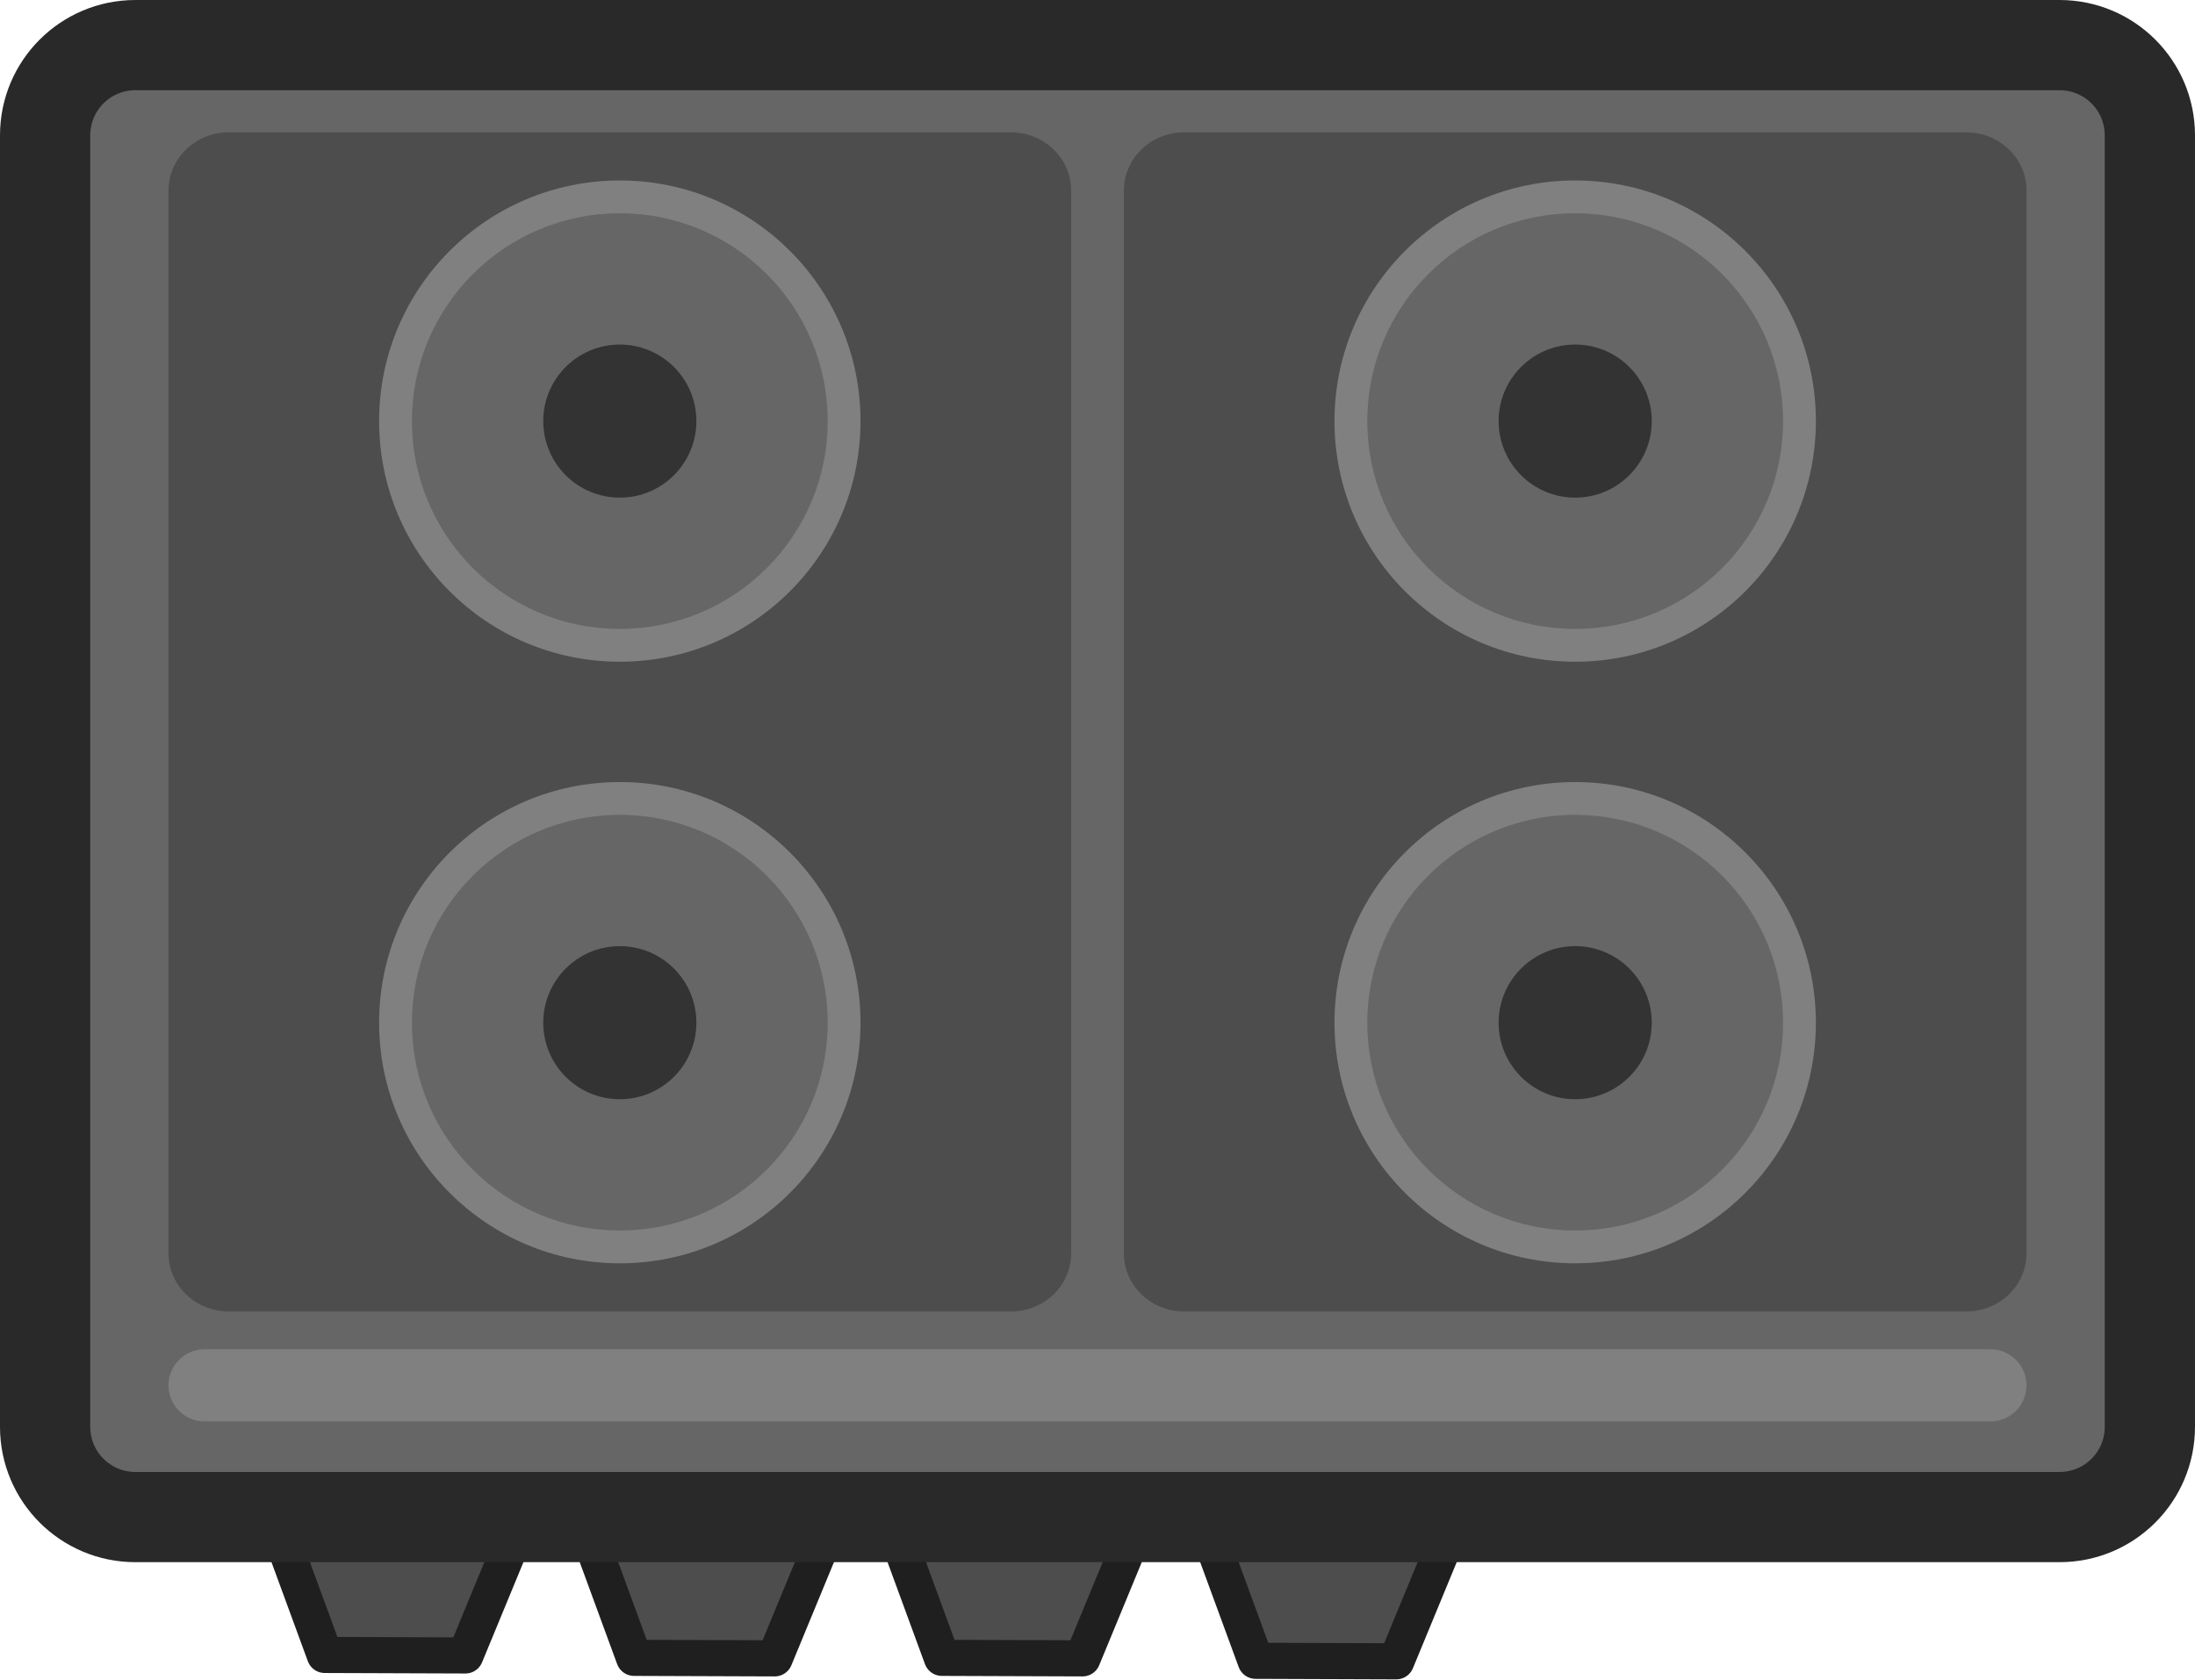
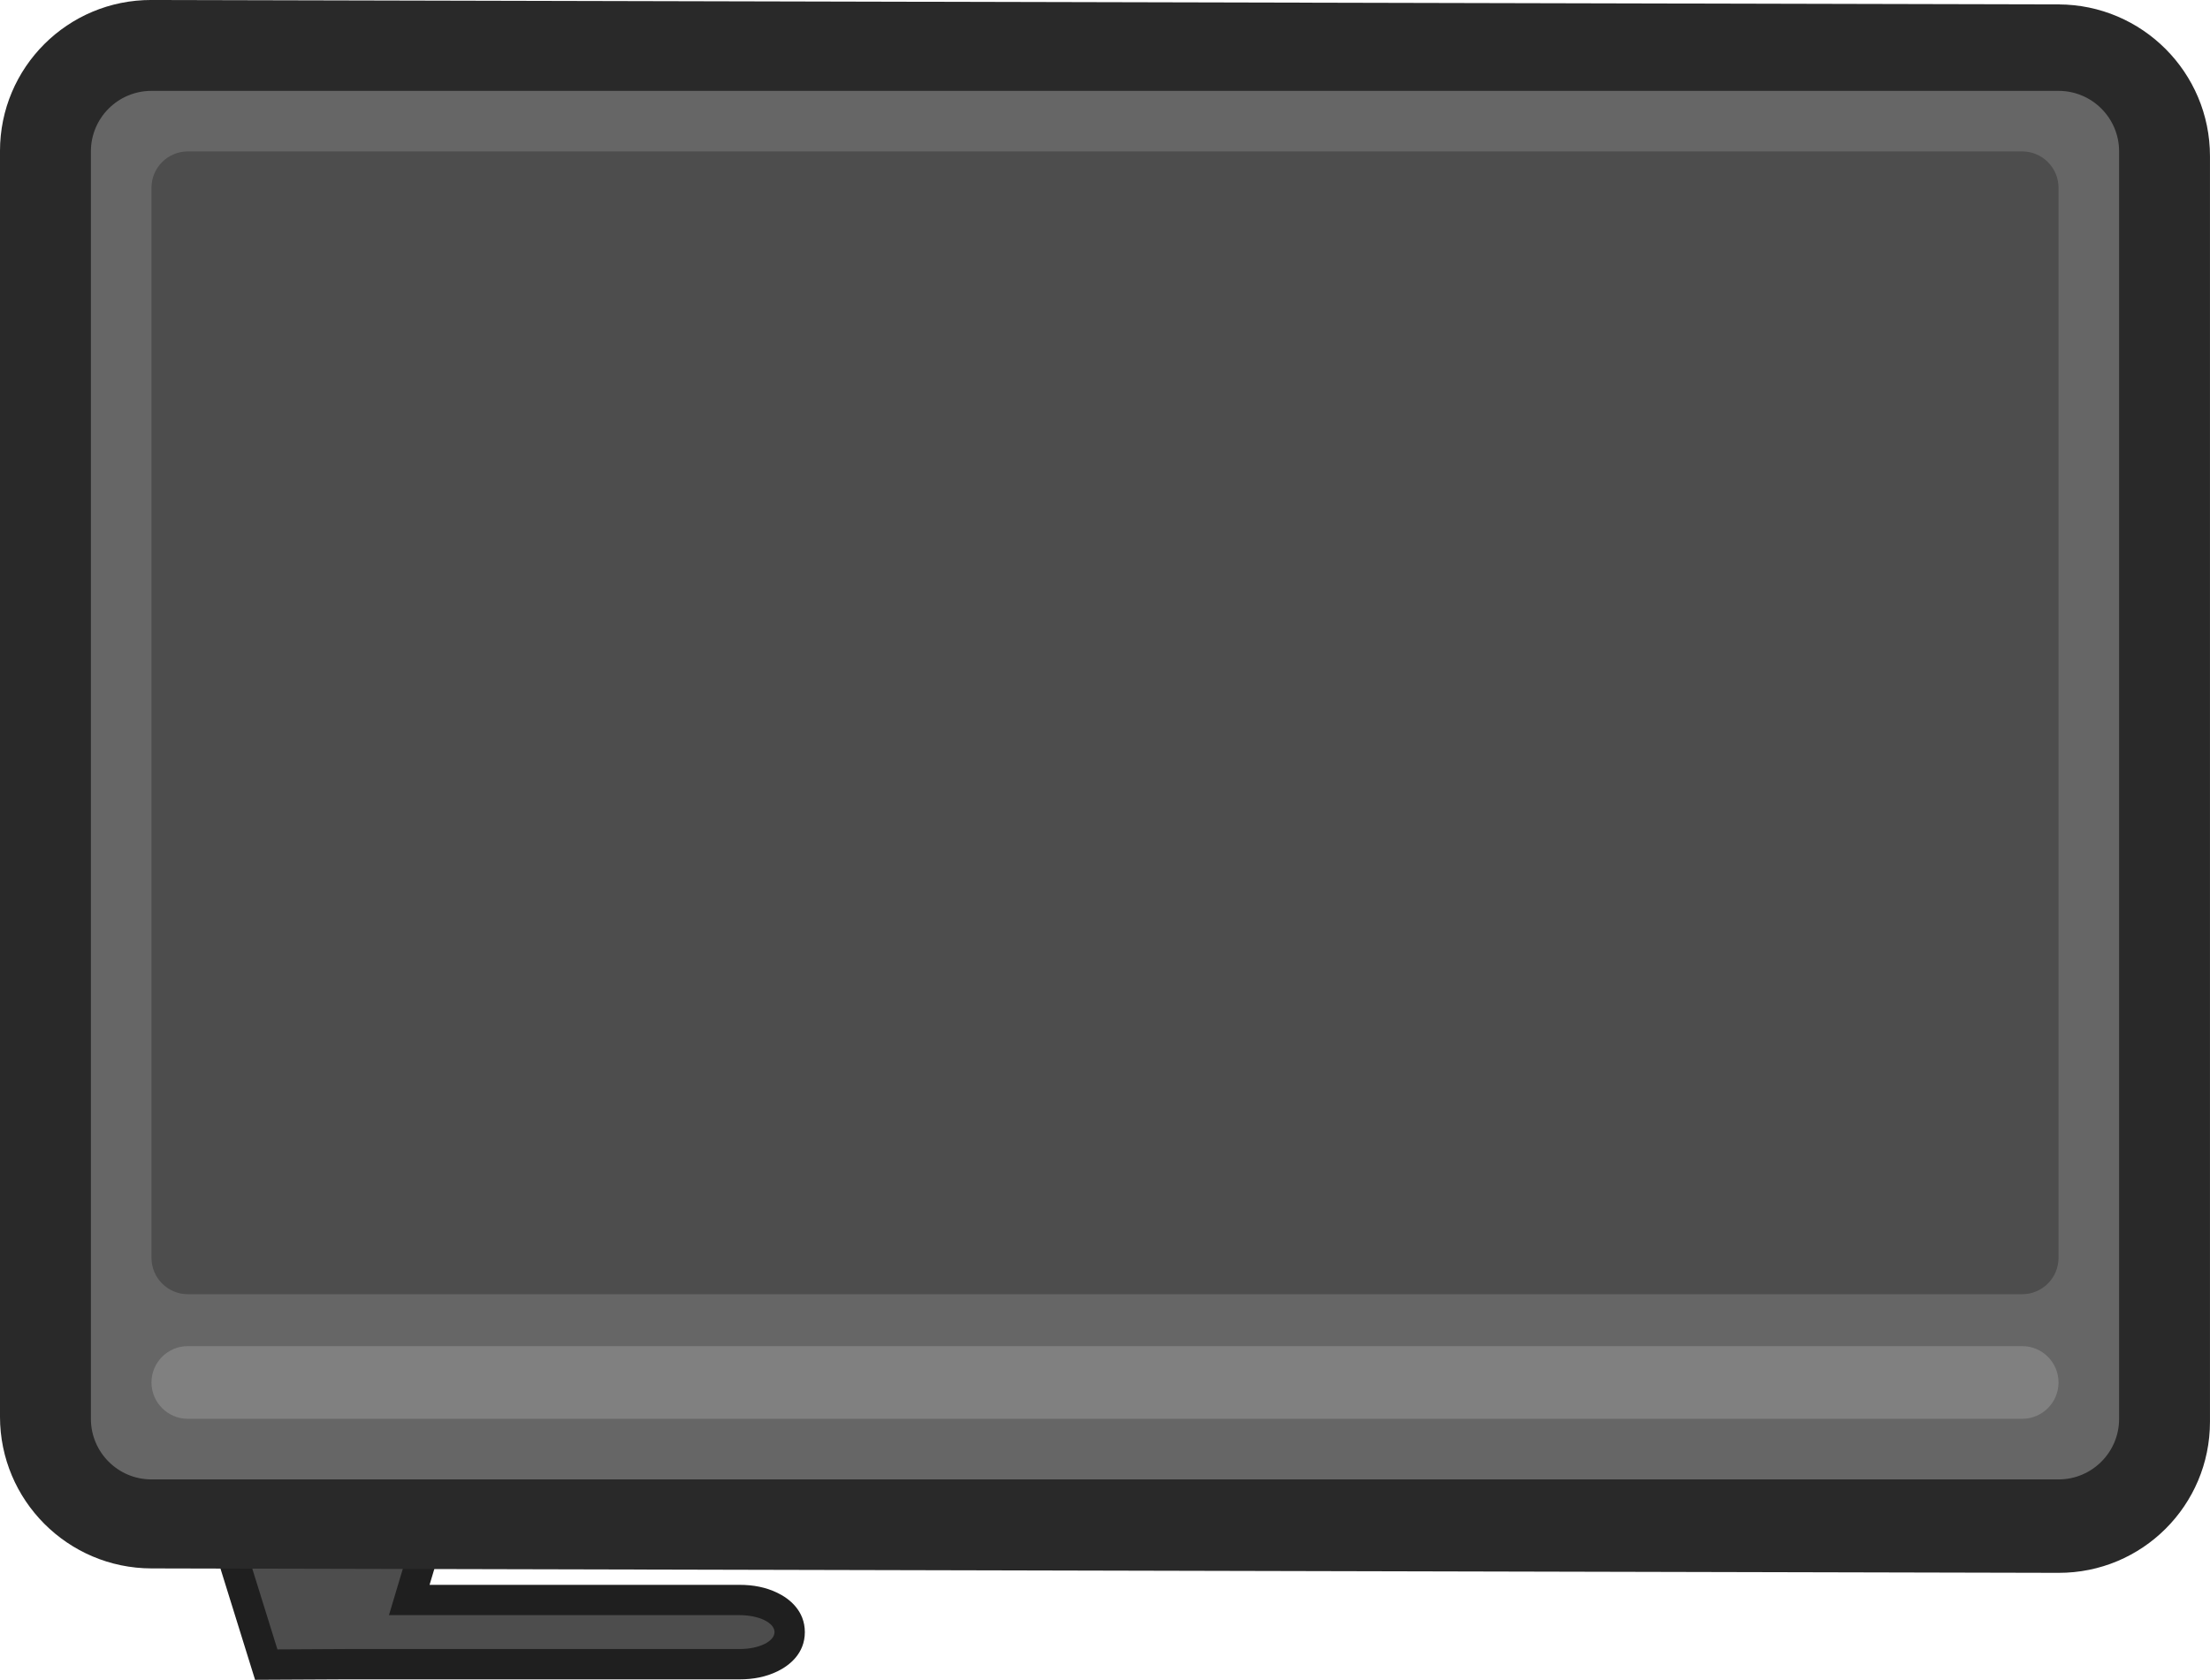
- <svg xmlns="http://www.w3.org/2000/svg" width="182.381" height="139.575" viewBox="0 0 48.255 36.929" version="1.1" id="svg1">
+ <svg xmlns="http://www.w3.org/2000/svg" width="182.381" height="138.666" viewBox="0 0 48.255 36.689" version="1.1" id="svg1">
  <defs id="defs1" />
-   <g id="g3013" transform="translate(0.05488269,0.0548831)">
-     <path id="rect40751-1" style="display:inline;fill:#4d4d4d;fill-opacity:1;stroke:#1f1f1f;stroke-width:0.794;stroke-linejoin:round;stroke-miterlimit:4;stroke-dasharray:none;stroke-opacity:1" d="m 5.835,32.931 h 5.752 l -1.411,3.418 -3.091,-0.011 z" />
-     <path id="rect40751-6-3" style="display:inline;fill:#4d4d4d;stroke:#1f1f1f;stroke-width:0.794;stroke-linejoin:round;stroke-miterlimit:4;stroke-dasharray:none;stroke-opacity:1" d="m 12.635,32.995 h 5.752 l -1.411,3.418 -3.091,-0.011 z" />
-     <path id="rect40751-6-6-4" style="display:inline;fill:#4d4d4d;stroke:#1f1f1f;stroke-width:0.794;stroke-linejoin:round;stroke-miterlimit:4;stroke-dasharray:none;stroke-opacity:1" d="m 19.402,32.995 h 5.752 l -1.411,3.418 -3.091,-0.011 z" />
-     <path id="rect40751-6-6-5-8" style="display:inline;fill:#4d4d4d;stroke:#1f1f1f;stroke-width:0.794;stroke-linejoin:round;stroke-miterlimit:4;stroke-dasharray:none;stroke-opacity:1" d="m 26.299,33.06 h 5.752 l -1.411,3.418 -3.091,-0.011 z" />
-     <rect style="fill:#666666;fill-opacity:1;stroke:#292929;stroke-width:1.984;stroke-linecap:square;stroke-linejoin:round;stroke-miterlimit:4;stroke-dasharray:none;stroke-opacity:1" id="rect1638" width="46.271" height="32.369" x="0.937" y="0.937" rx="1.984" ry="1.984" />
-     <g id="g2875" transform="translate(-0.2065887,-2.221252)">
-       <rect style="fill:#4d4d4d;fill-opacity:1;stroke:none;stroke-width:2.254;stroke-linecap:square;stroke-linejoin:round;stroke-miterlimit:4;stroke-dasharray:none;stroke-opacity:1" id="rect2251" width="19.844" height="25.929" x="24.859" y="5.077" rx="1.323" ry="1.279" />
-       <g id="g865-3" transform="matrix(0.9477787,0,0,0.9477774,1.602685,0.840724)">
-         <ellipse style="display:inline;fill:#808080;fill-opacity:1;stroke:none;stroke-width:0.504;stroke-linejoin:bevel;stroke-dasharray:none;stroke-opacity:1" id="path23650-2-0-4-6" cx="35.006" cy="25.127" rx="5.583" ry="5.583" />
-         <ellipse style="display:inline;fill:#666666;fill-opacity:1;stroke:none;stroke-width:0.435;stroke-linejoin:bevel;stroke-dasharray:none;stroke-opacity:1" id="path23650-3-7-6-7-7" cx="35.006" cy="25.127" rx="4.822" ry="4.822" />
-         <circle style="display:inline;fill:#333333;fill-opacity:1;stroke:none;stroke-width:1.663;stroke-linejoin:bevel;stroke-dasharray:none;stroke-opacity:1" id="path30483-5-3-3-5" cx="35.006" cy="25.127" r="1.776" />
-       </g>
-       <g id="g865-3-3" transform="matrix(0.9477787,0,0,0.9477774,1.602685,-12.38844)">
-         <ellipse style="display:inline;fill:#808080;fill-opacity:1;stroke:none;stroke-width:0.504;stroke-linejoin:bevel;stroke-dasharray:none;stroke-opacity:1" id="path23650-2-0-4-6-6" cx="35.006" cy="25.127" rx="5.583" ry="5.583" />
-         <ellipse style="display:inline;fill:#666666;fill-opacity:1;stroke:none;stroke-width:0.435;stroke-linejoin:bevel;stroke-dasharray:none;stroke-opacity:1" id="path23650-3-7-6-7-7-7" cx="35.006" cy="25.127" rx="4.822" ry="4.822" />
-         <circle style="display:inline;fill:#333333;fill-opacity:1;stroke:none;stroke-width:1.663;stroke-linejoin:bevel;stroke-dasharray:none;stroke-opacity:1" id="path30483-5-3-3-5-5" cx="35.006" cy="25.127" r="1.776" />
-       </g>
+   <g id="g958" transform="translate(48.59445,30.67308)">
+     <path style="color:#000000;fill:#1f1f1f;fill-opacity:1;-inkscape-stroke:none" d="m -41.453,0.883 -0.404,0.316 -2.145,1.676 0.977,3.141 1.965,-0.01 h 8.615 c 0.297,0 0.571,-0.051 0.828,-0.176 0.257,-0.125 0.596,-0.387 0.596,-0.855 0,-0.468 -0.339,-0.733 -0.596,-0.857 -0.257,-0.125 -0.531,-0.176 -0.828,-0.176 h -6.77 l 0.328,-1.096 z m 0.008,1.674 1.029,0.785 -0.4,1.34 h -0.248 l -0.988,0.006 -0.414,-1.332 z" id="path929" />
+     <path style="color:#000000;fill:#4d4d4d;stroke-width:1.323;-inkscape-stroke:none" d="m -41.449,1.72 -1.784,1.395 0.696,2.237 1.476,-0.008 h 8.616 c 0.422,0 0.762,-0.165 0.762,-0.37 0,-0.205 -0.34,-0.37 -0.762,-0.37 h -7.657 l 0.452,-1.509 z" id="path927" />
+     <g id="g838" transform="scale(0.9599,1.014375)">
+       <rect style="fill:#292929;fill-opacity:1;stroke-width:0.04" id="rect2753" width="50.271" height="33.771" x="-50.625" y="-30.135" rx="3.445" ry="3.26" transform="matrix(0.9999976,0.00219892,0,1,0,0)" />
+       <rect style="fill:#666666;fill-opacity:1;stroke-width:0.038;stroke-miterlimit:4;stroke-dasharray:none" id="rect804" width="46.136" height="29.898" x="-48.557" y="-28.282" rx="1.378" ry="1.304" />
+       <rect style="fill:#4d4d4d;fill-opacity:1;stroke-width:0.037" id="rect858" width="43.38" height="24.606" x="-47.179" y="-26.978" rx="0.827" ry="0.783" />
+       <rect style="fill:#808080;fill-opacity:1;stroke-width:0.039" id="rect860" width="43.38" height="1.565" x="-47.179" y="-1.254" rx="0.827" ry="0.783" />
    </g>
-     <g id="g2875-3" transform="translate(-21.20948,-2.221252)">
-       <rect style="fill:#4d4d4d;fill-opacity:1;stroke:none;stroke-width:2.254;stroke-linecap:square;stroke-linejoin:round;stroke-miterlimit:4;stroke-dasharray:none;stroke-opacity:1" id="rect2251-5" width="19.844" height="25.929" x="24.859" y="5.077" rx="1.323" ry="1.279" />
-       <g id="g865-3-6" transform="matrix(0.9477787,0,0,0.9477774,1.602685,0.840724)">
-         <ellipse style="display:inline;fill:#808080;fill-opacity:1;stroke:none;stroke-width:0.504;stroke-linejoin:bevel;stroke-dasharray:none;stroke-opacity:1" id="path23650-2-0-4-6-2" cx="35.006" cy="25.127" rx="5.583" ry="5.583" />
-         <ellipse style="display:inline;fill:#666666;fill-opacity:1;stroke:none;stroke-width:0.435;stroke-linejoin:bevel;stroke-dasharray:none;stroke-opacity:1" id="path23650-3-7-6-7-7-9" cx="35.006" cy="25.127" rx="4.822" ry="4.822" />
-         <circle style="display:inline;fill:#333333;fill-opacity:1;stroke:none;stroke-width:1.663;stroke-linejoin:bevel;stroke-dasharray:none;stroke-opacity:1" id="path30483-5-3-3-5-1" cx="35.006" cy="25.127" r="1.776" />
-       </g>
-       <g id="g865-3-3-2" transform="matrix(0.9477787,0,0,0.9477774,1.602685,-12.38844)">
-         <ellipse style="display:inline;fill:#808080;fill-opacity:1;stroke:none;stroke-width:0.504;stroke-linejoin:bevel;stroke-dasharray:none;stroke-opacity:1" id="path23650-2-0-4-6-6-7" cx="35.006" cy="25.127" rx="5.583" ry="5.583" />
-         <ellipse style="display:inline;fill:#666666;fill-opacity:1;stroke:none;stroke-width:0.435;stroke-linejoin:bevel;stroke-dasharray:none;stroke-opacity:1" id="path23650-3-7-6-7-7-7-0" cx="35.006" cy="25.127" rx="4.822" ry="4.822" />
-         <circle style="display:inline;fill:#333333;fill-opacity:1;stroke:none;stroke-width:1.663;stroke-linejoin:bevel;stroke-dasharray:none;stroke-opacity:1" id="path30483-5-3-3-5-5-9" cx="35.006" cy="25.127" r="1.776" />
-       </g>
-     </g>
-     <rect style="fill:#808080;fill-opacity:1;stroke:none;stroke-width:2.426;stroke-linecap:square;stroke-linejoin:round;stroke-miterlimit:4;stroke-dasharray:none;stroke-opacity:1" id="rect3424" width="40.847" height="1.587" x="3.649" y="29.616" rx="0.794" ry="0.952" />
  </g>
</svg>
